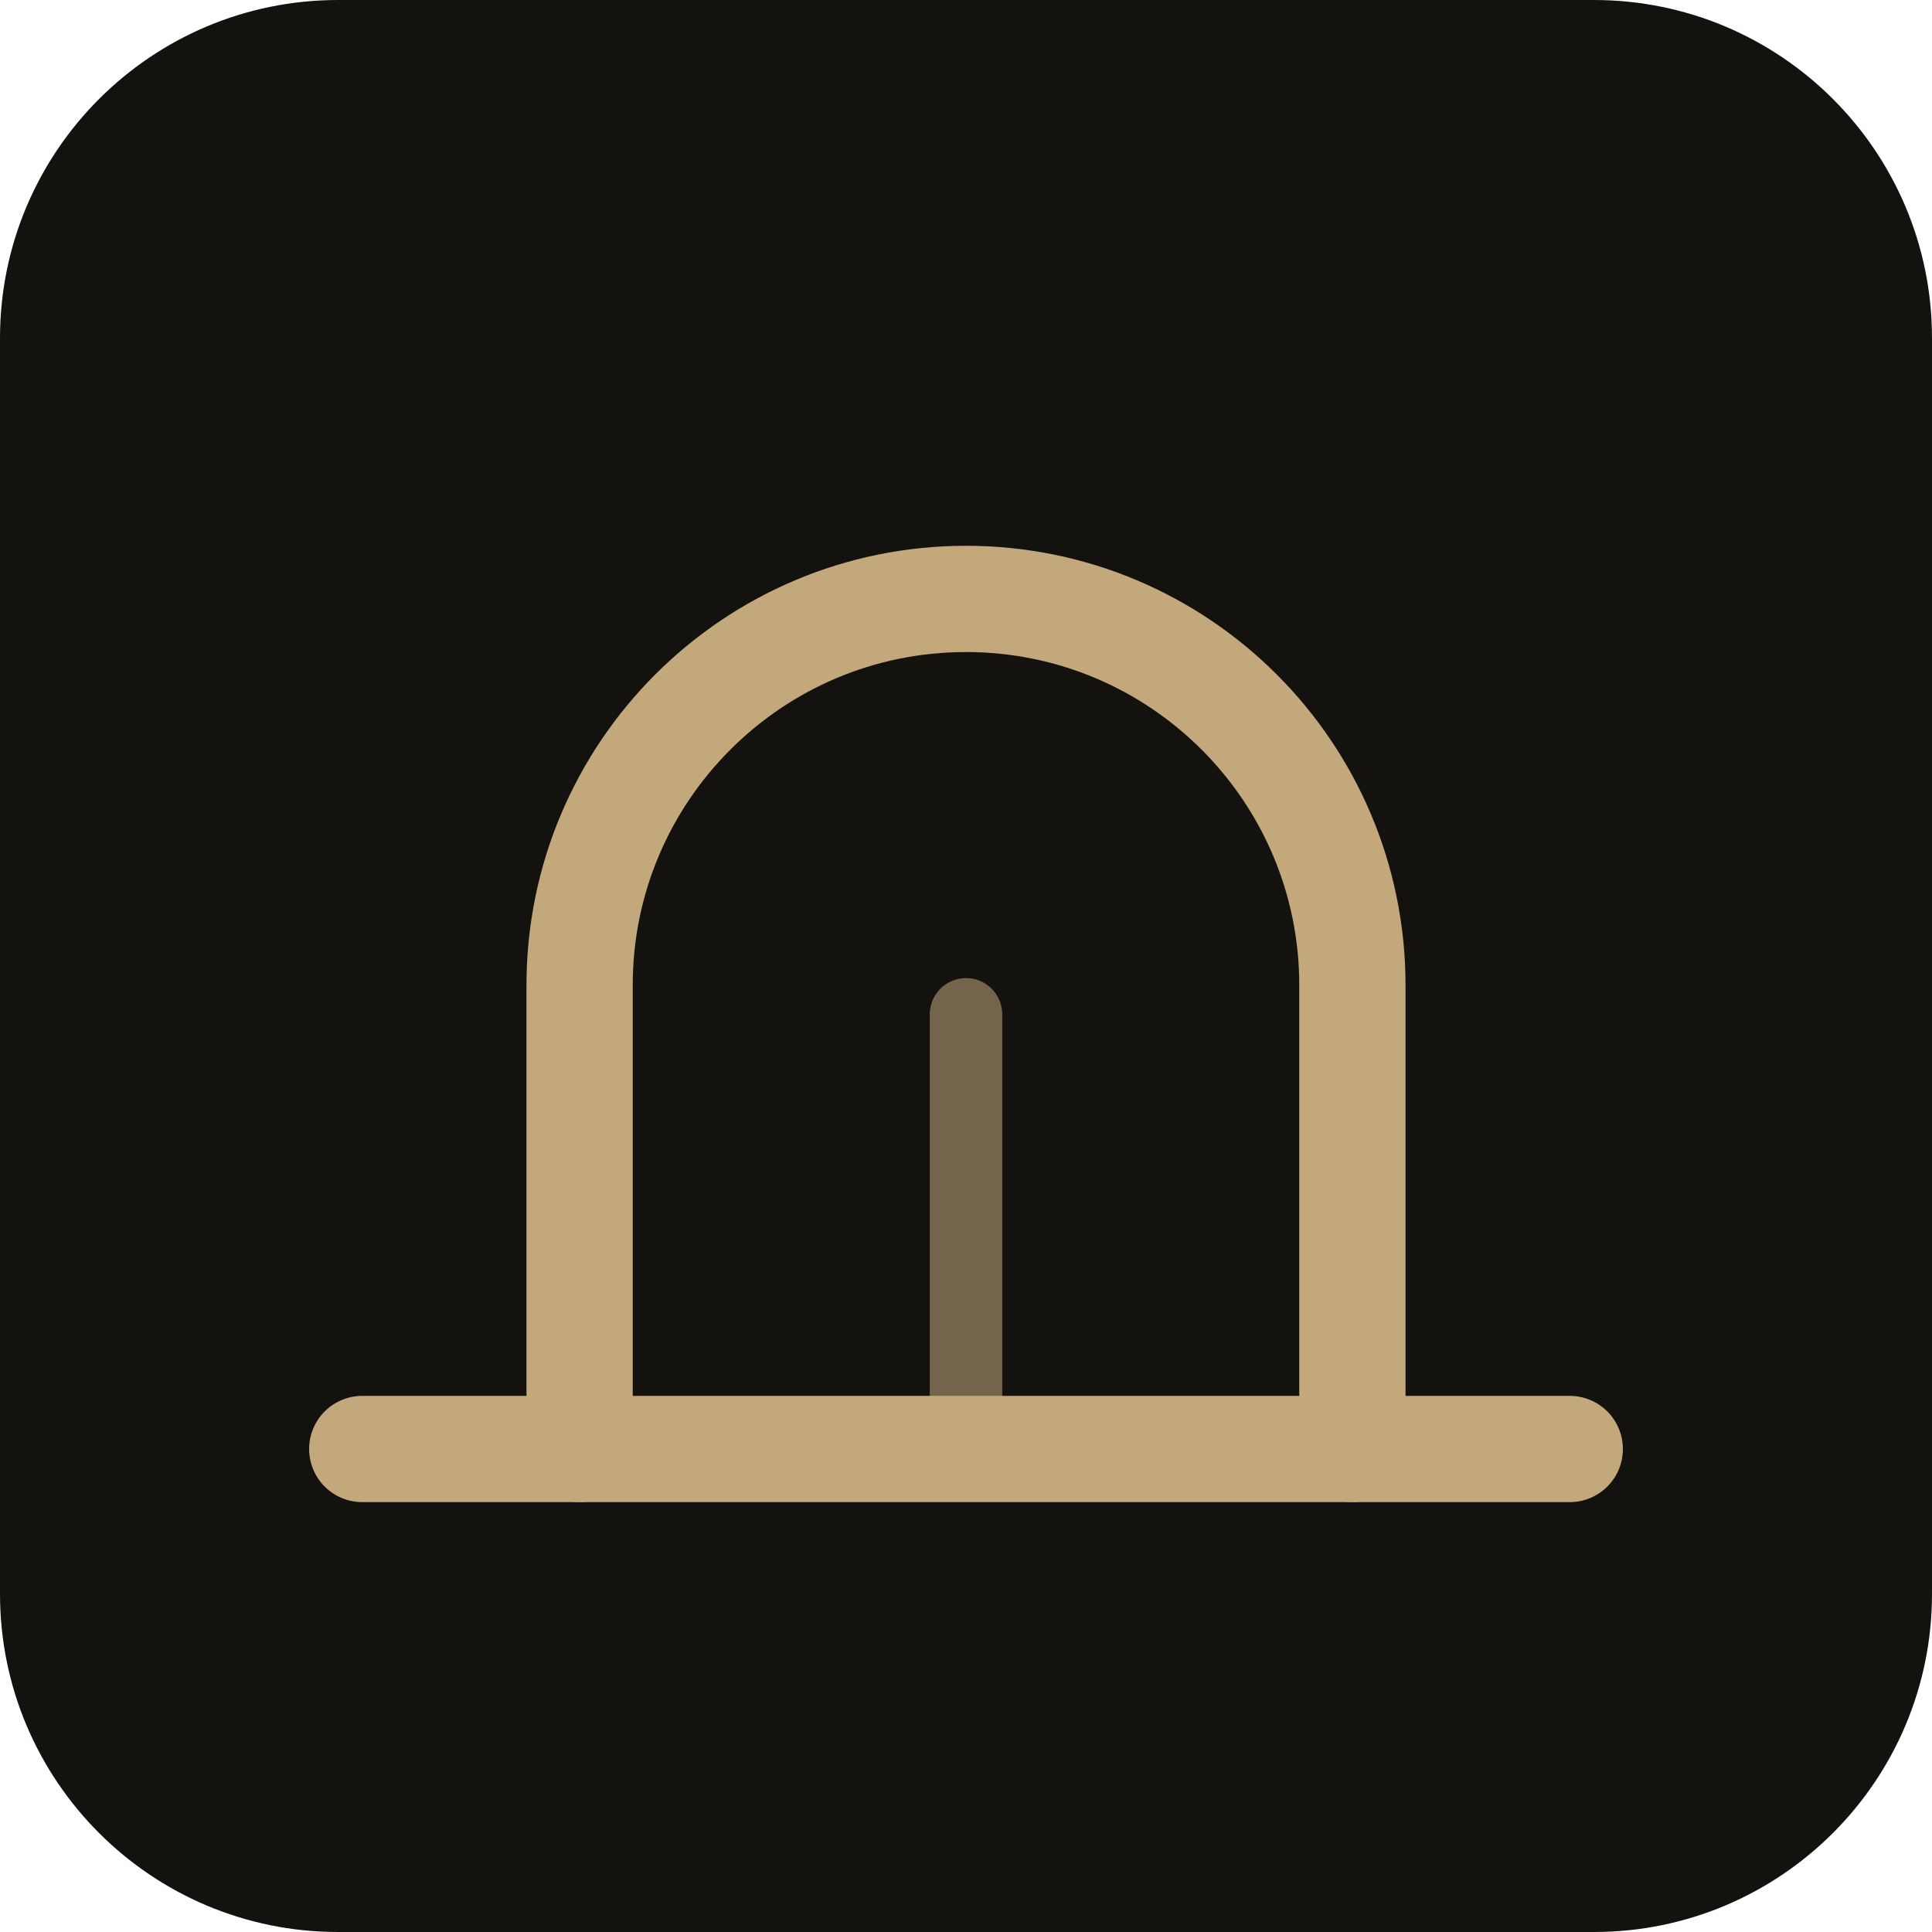
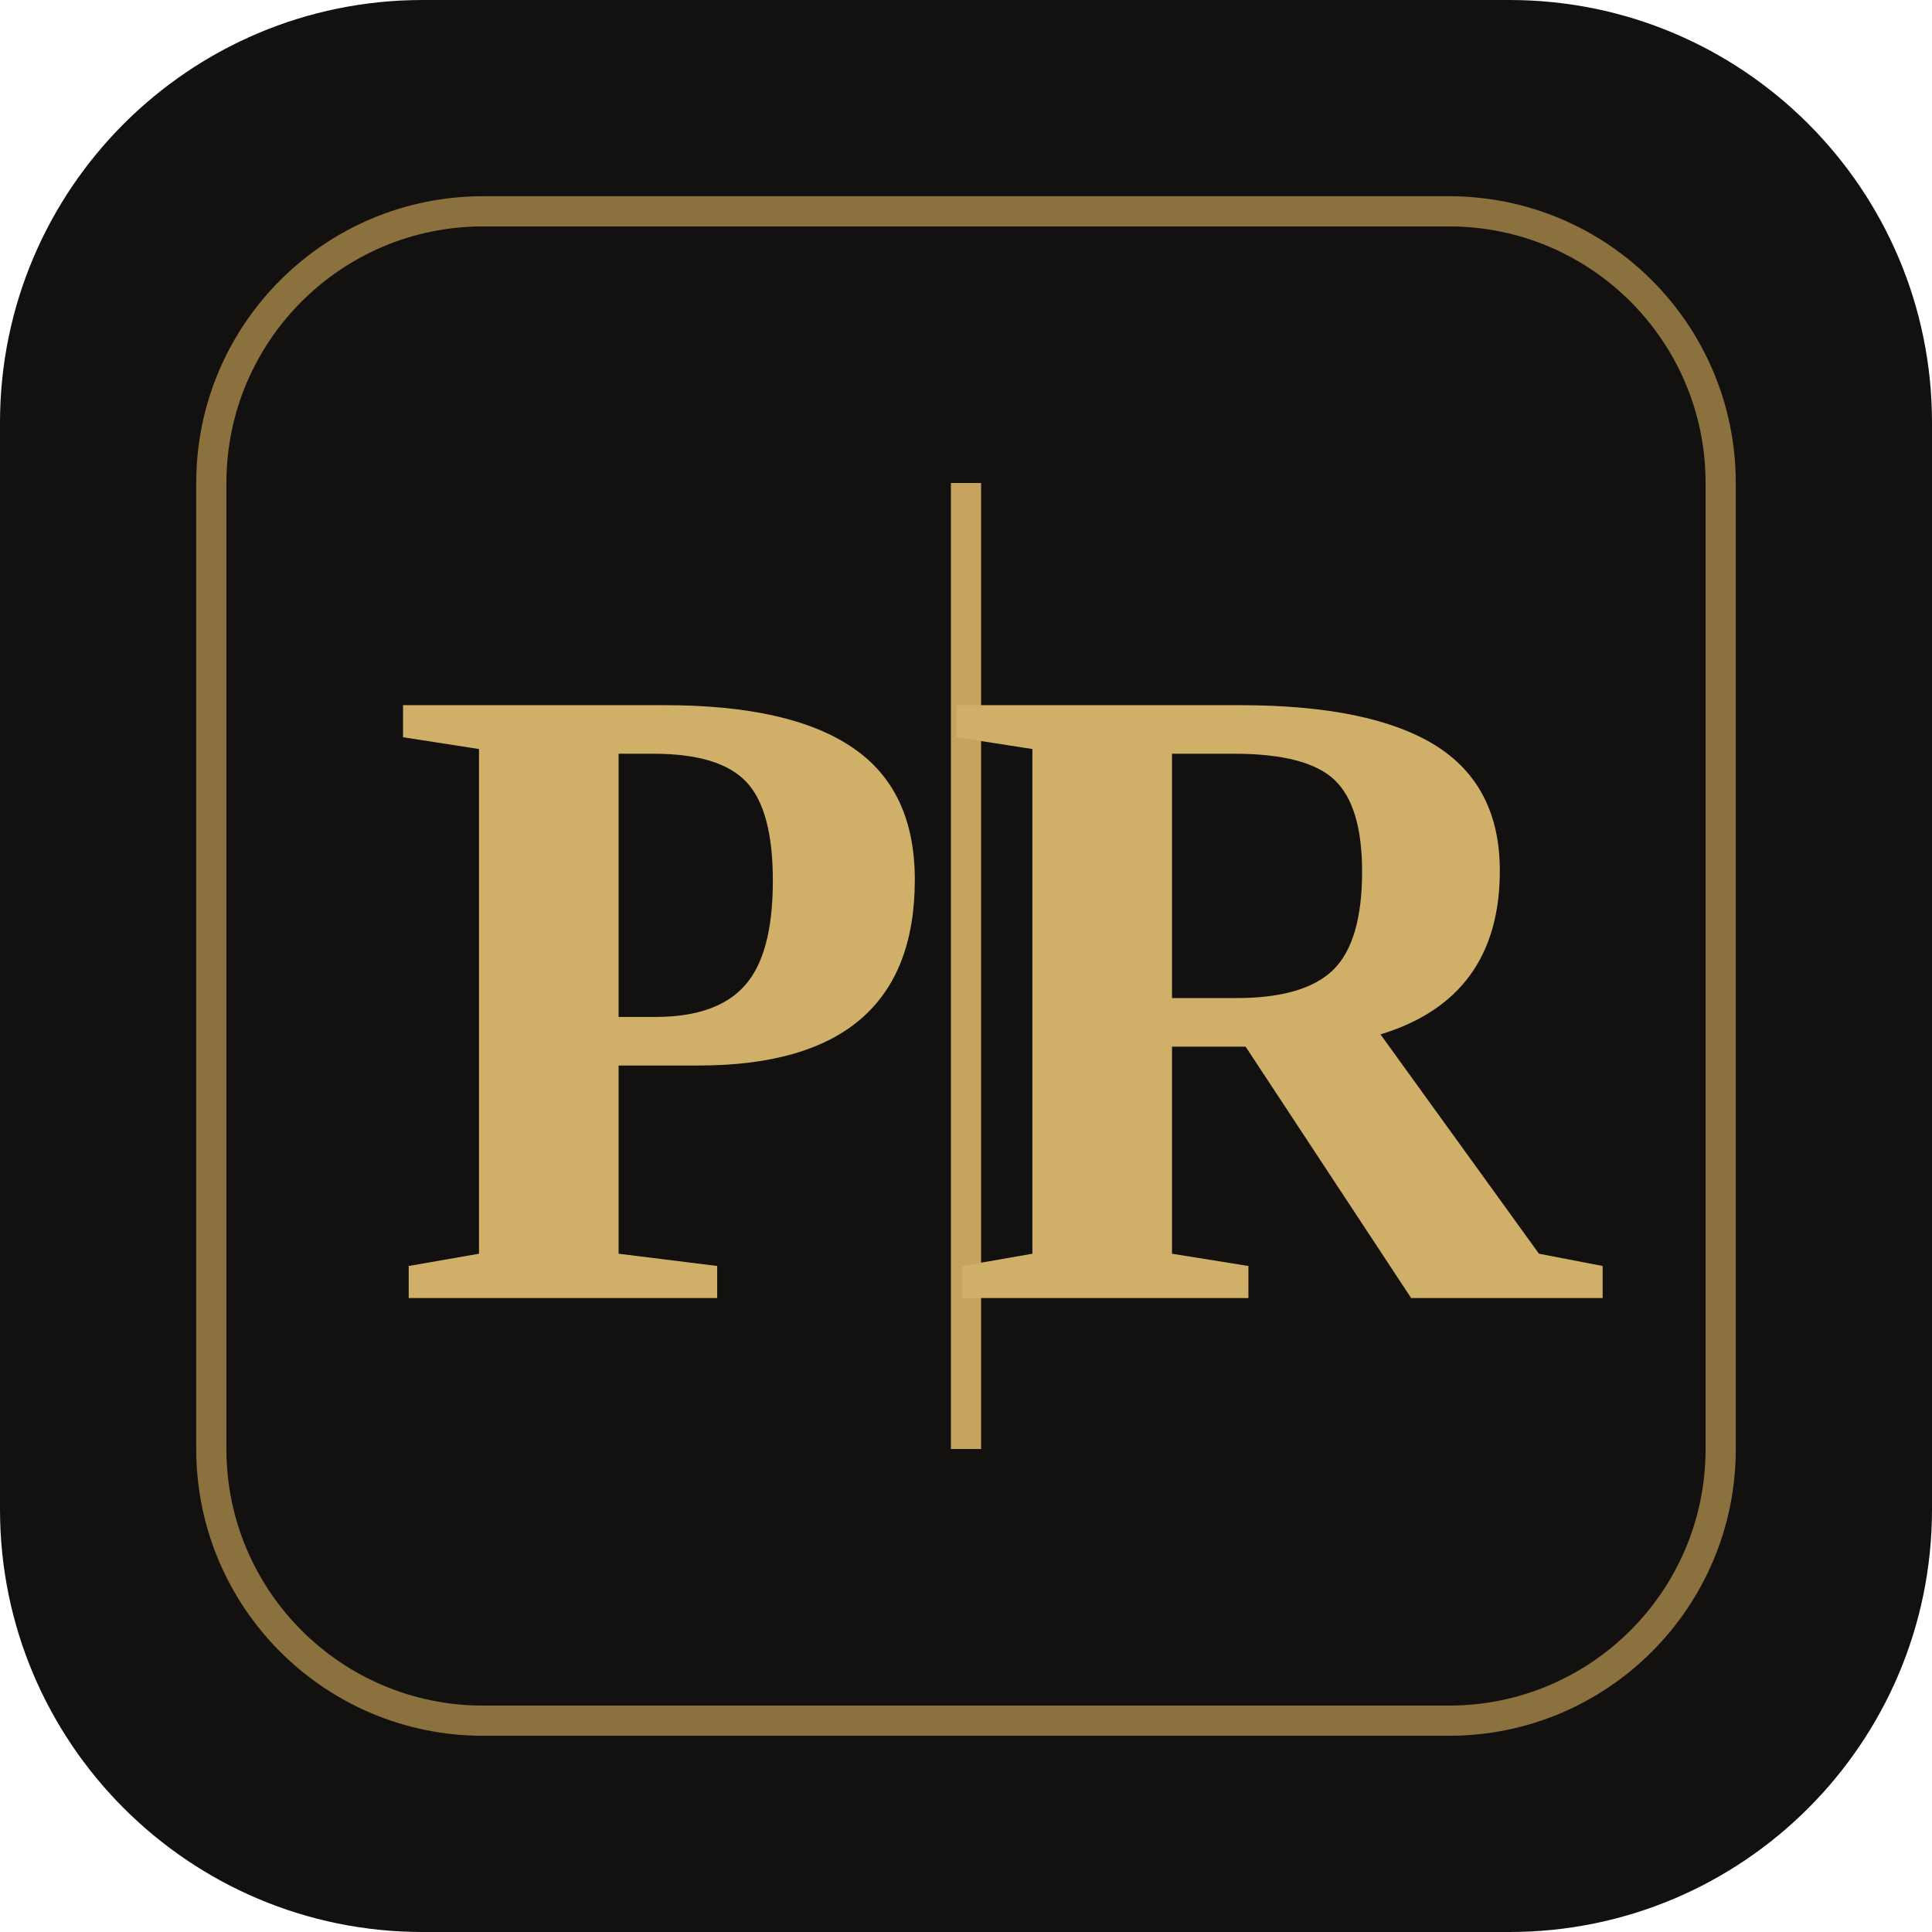
- <svg xmlns="http://www.w3.org/2000/svg" viewBox="0 0 40 40" width="40" height="40">
-   <rect width="40" height="40" rx="7" fill="#14120F" />
-   <g fill="none" stroke="#C3A87C" stroke-linecap="round">
-     <path d="M12 30V20.4a8 8 0 0 1 16 0V30" stroke-width="2.2" />
-     <path d="M7.5 30h25" stroke-width="2.2" />
-     <path d="M20 21V30" stroke-width="1.5" opacity=".55" />
-   </g>
+ <svg xmlns="http://www.w3.org/2000/svg" viewBox="0 0 64 64" role="img" aria-labelledby="title">
+   <rect width="64" height="64" rx="14" fill="#12110F" />
+   <rect x="7" y="7" width="50" height="50" rx="9" fill="none" stroke="#8A713E" stroke-width="1" />
+   <path d="M32 16V48" stroke="#C6A45D" stroke-width="1" />
+   <text x="22" y="43" text-anchor="middle" fill="#D0AF69" font-family="Georgia, 'Times New Roman', serif" font-size="30" font-weight="700">P</text>
+   <text x="42" y="43" text-anchor="middle" fill="#D0AF69" font-family="Georgia, 'Times New Roman', serif" font-size="30" font-weight="700">R</text>
</svg>
